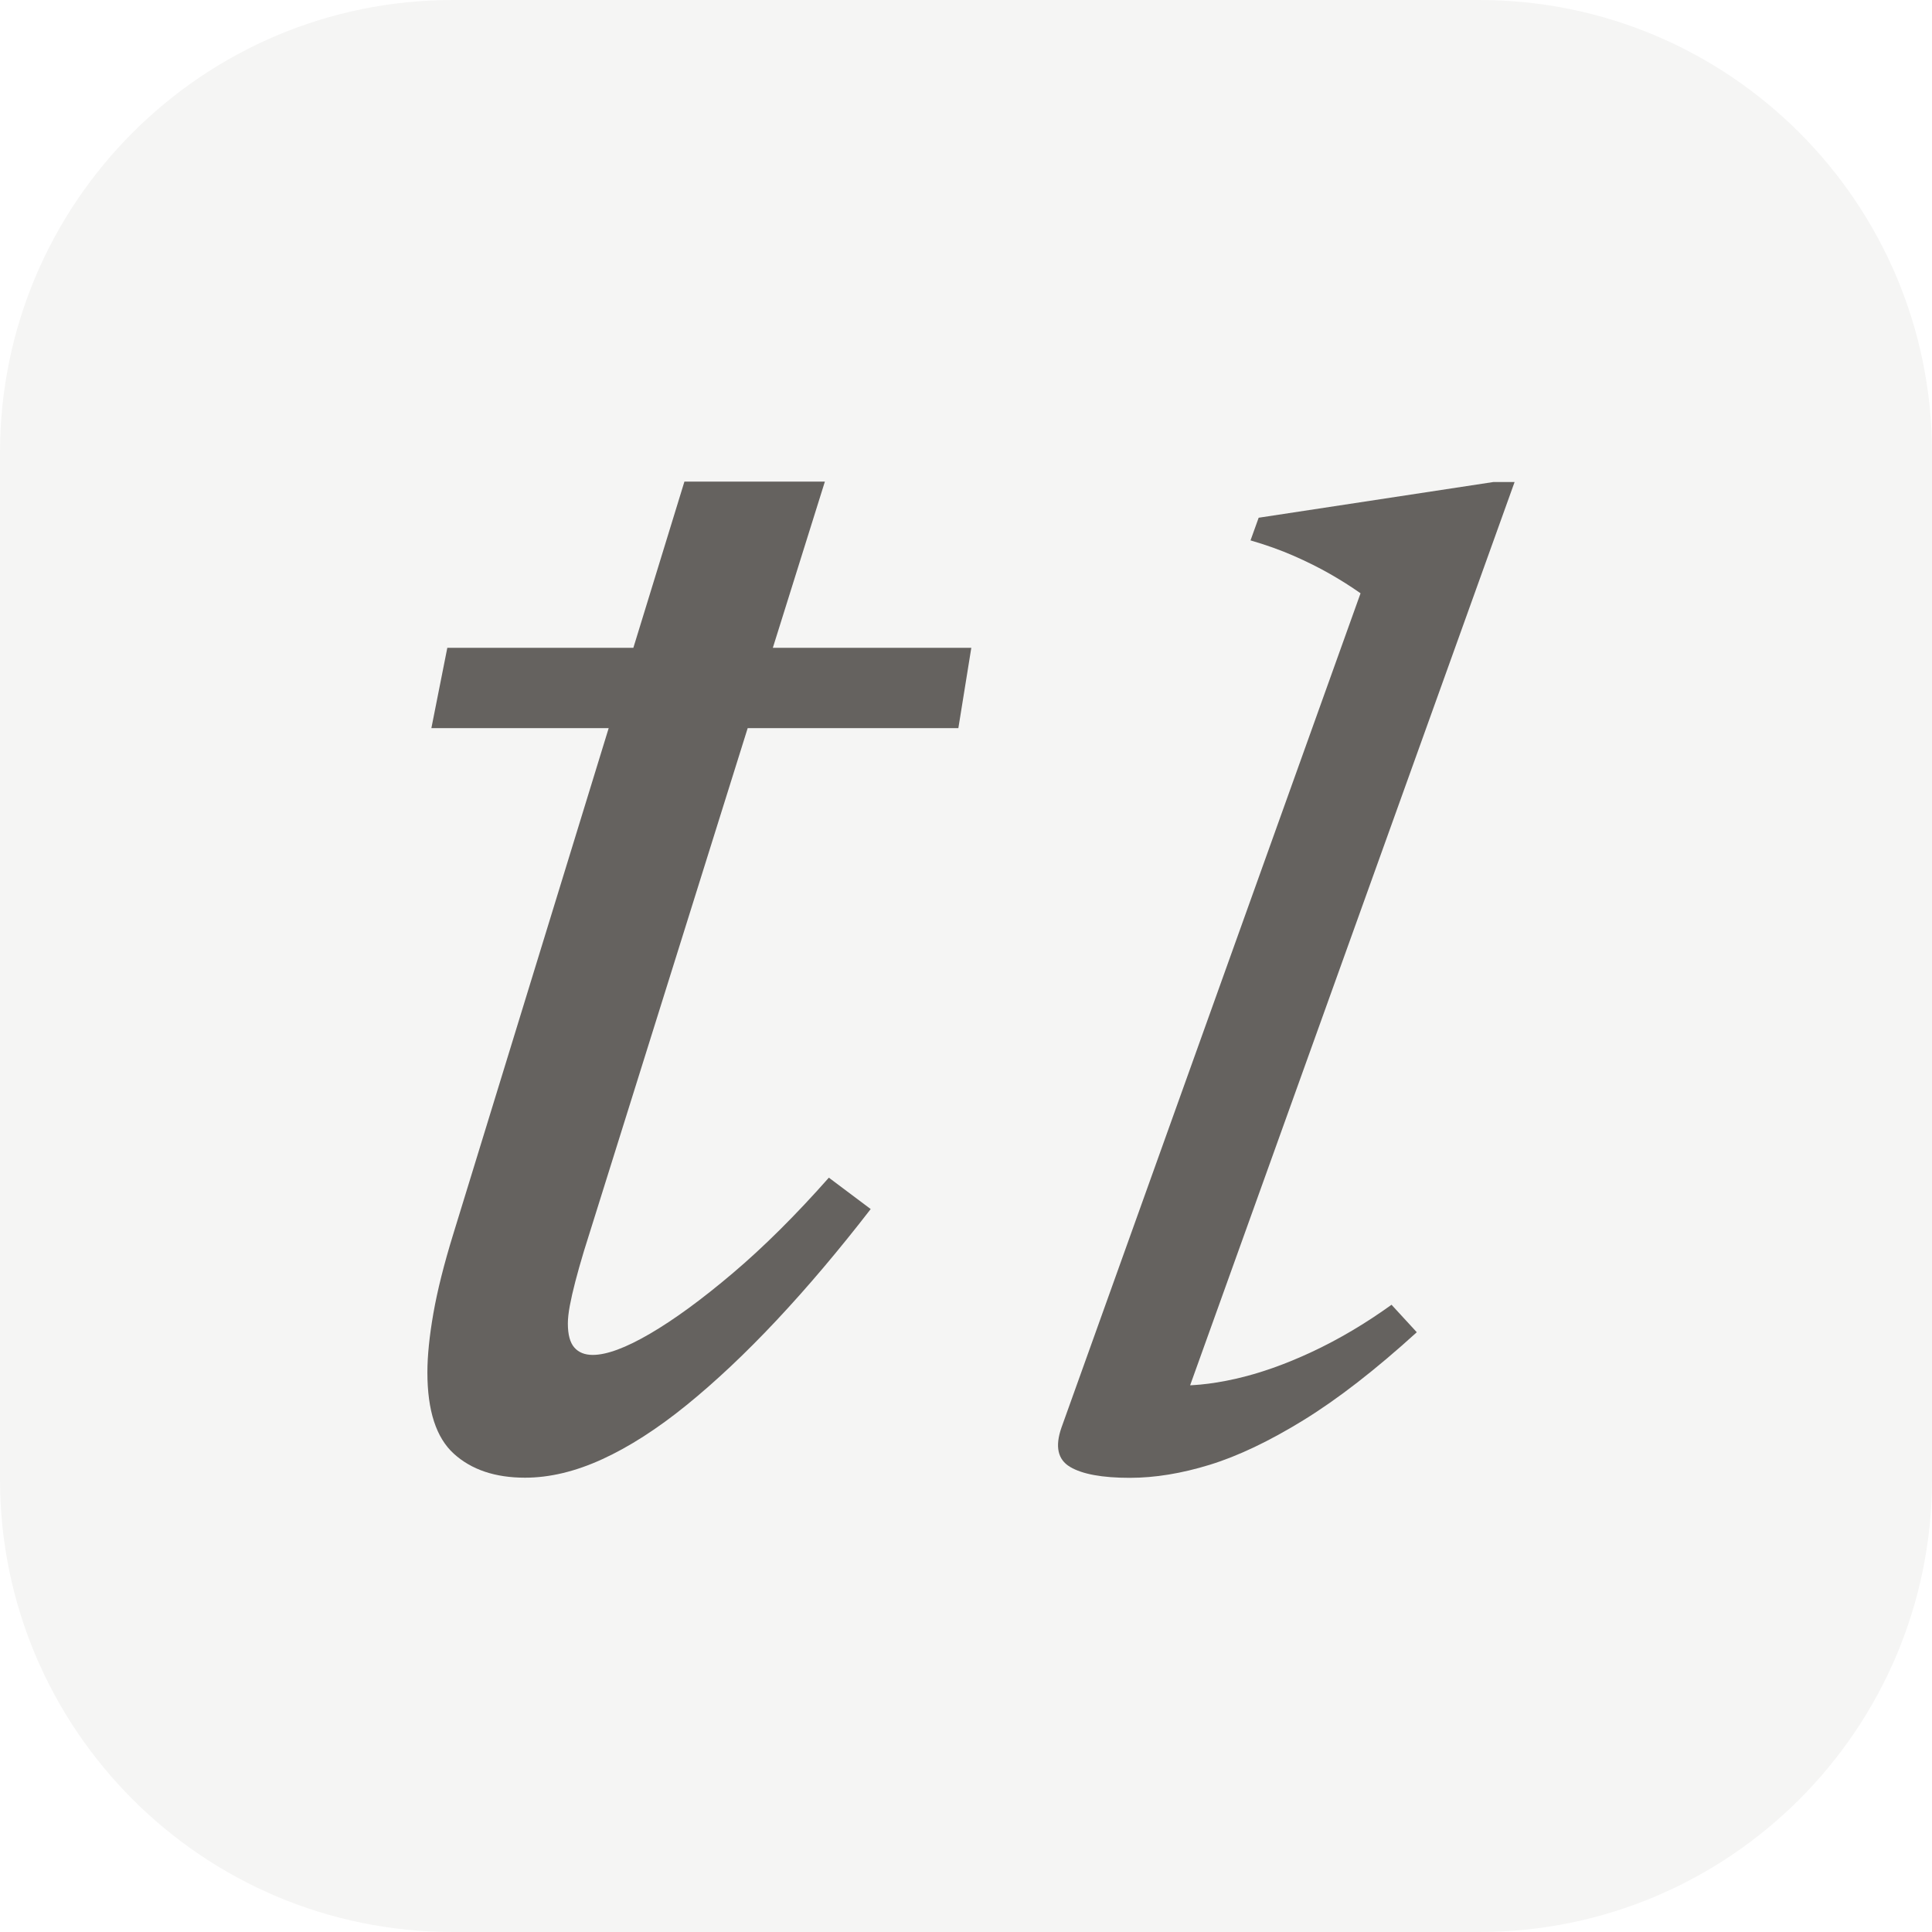
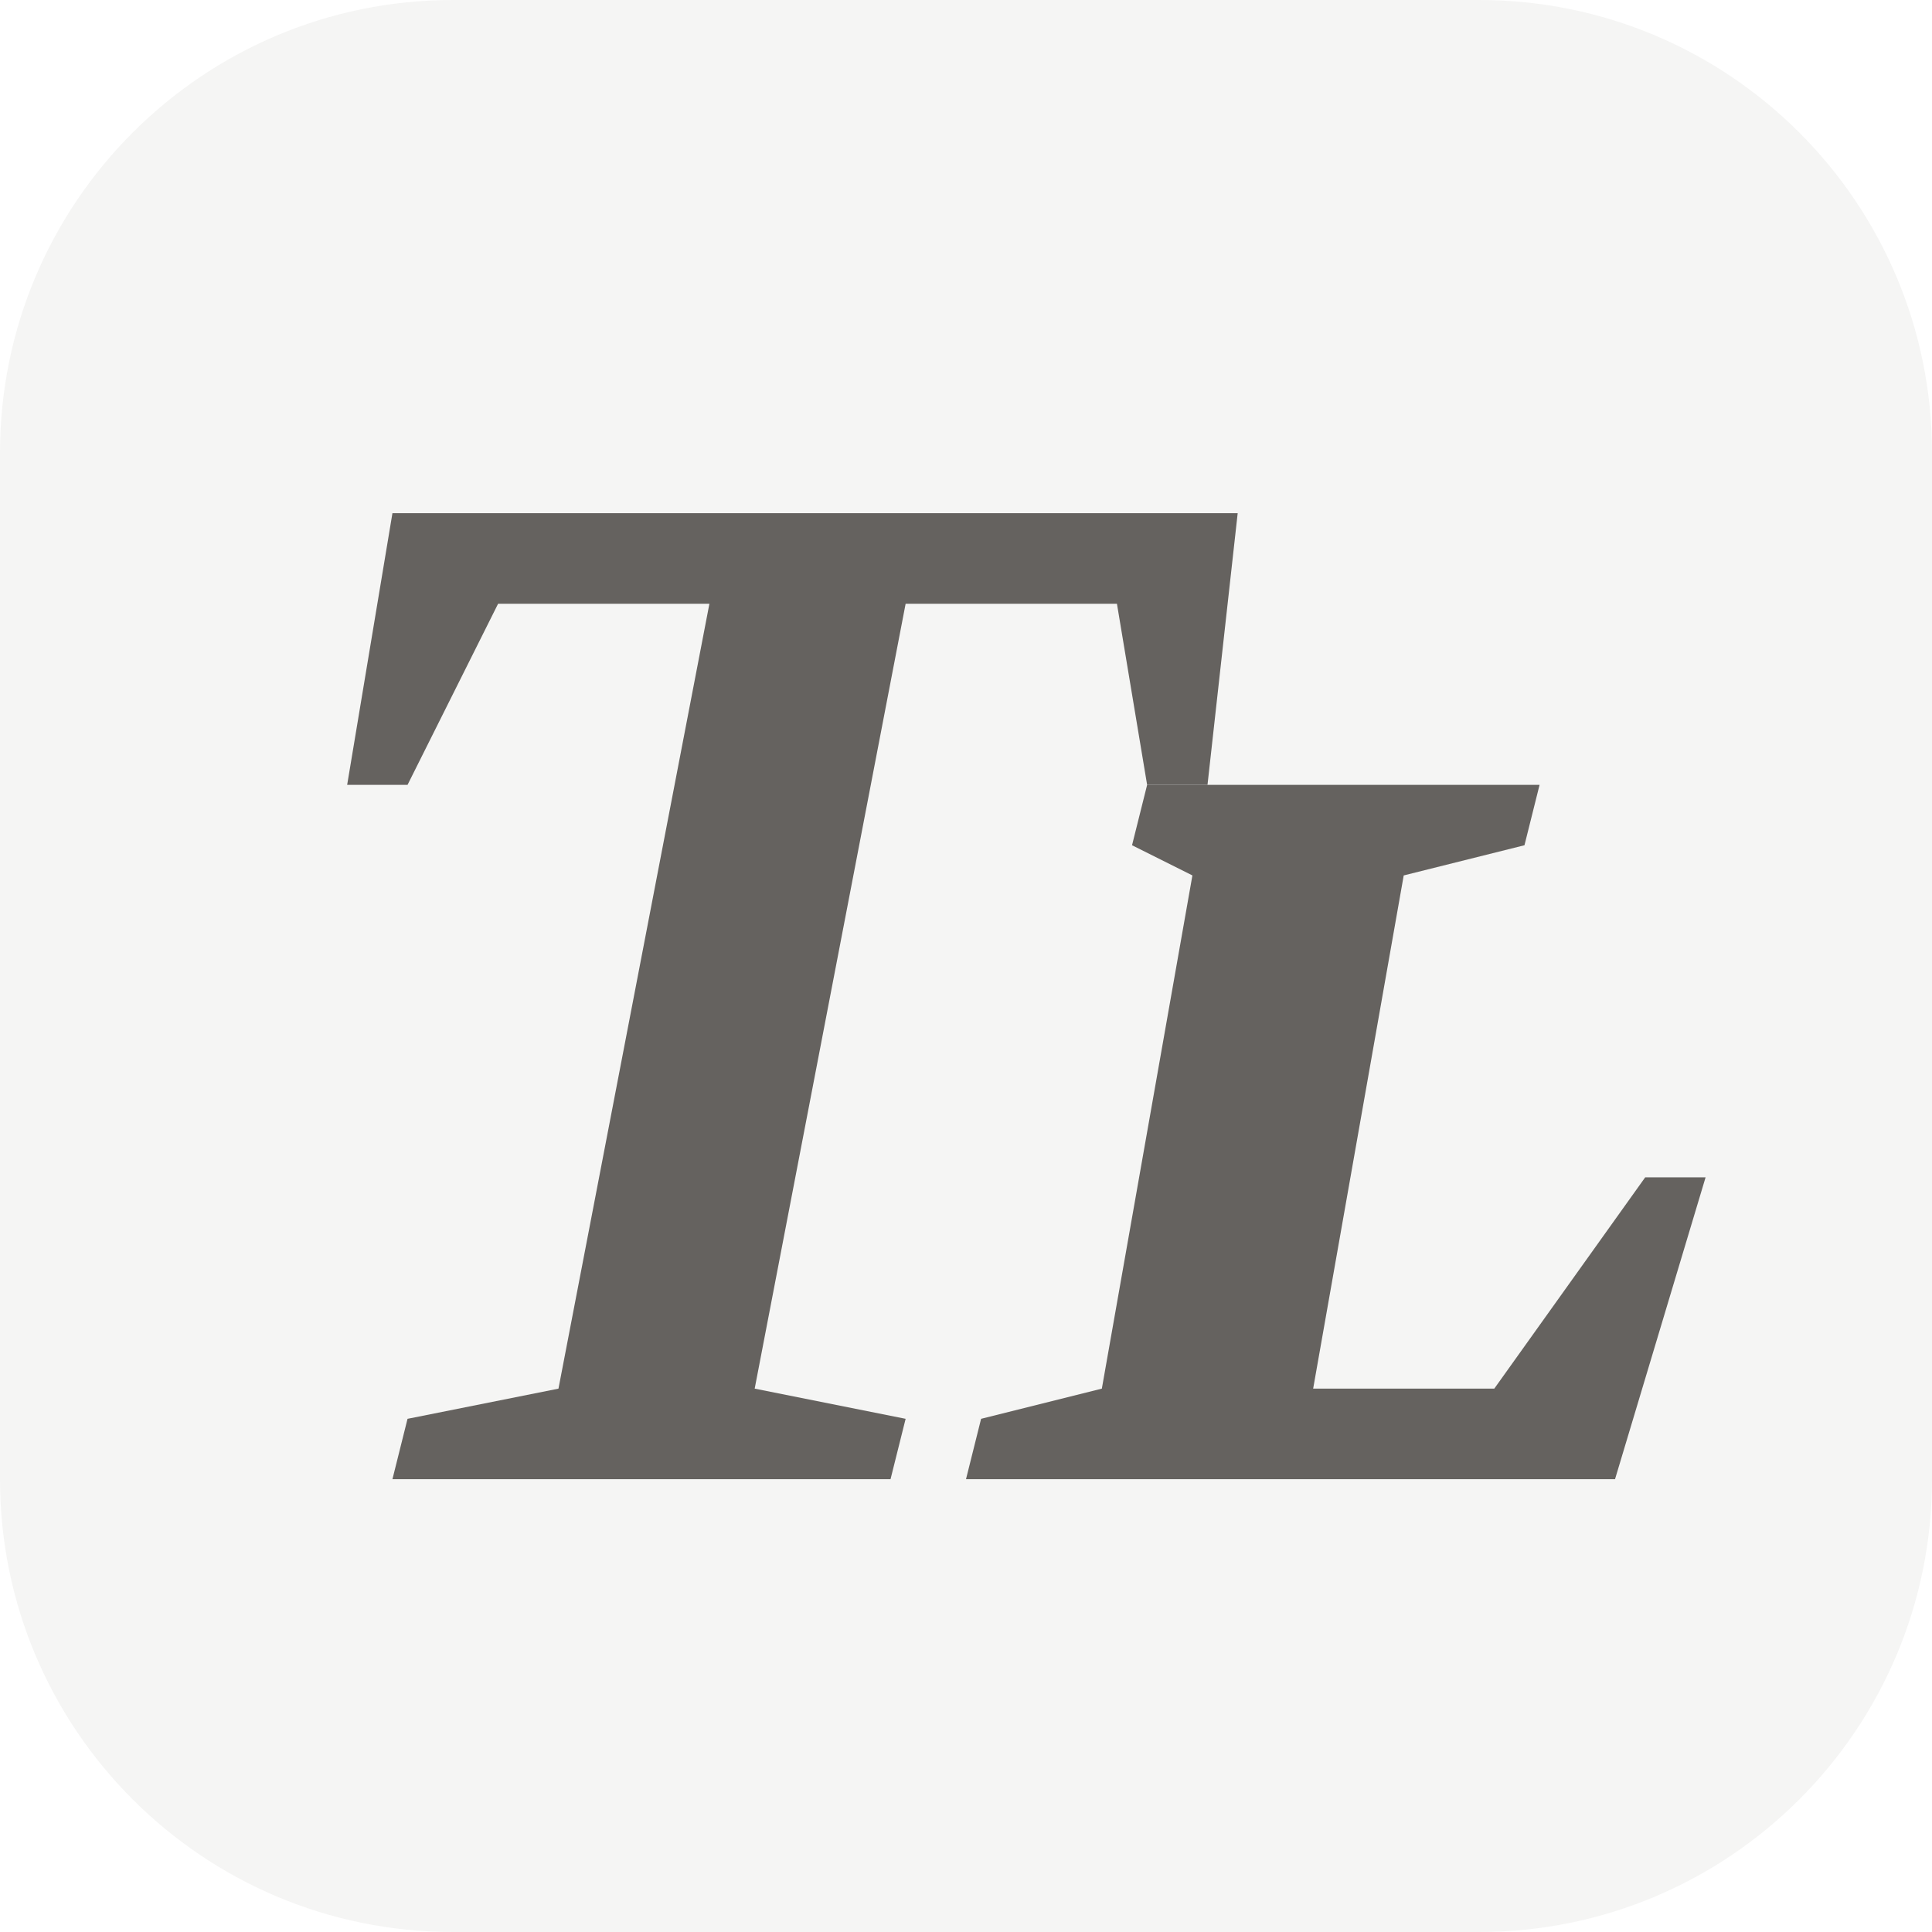
<svg xmlns="http://www.w3.org/2000/svg" viewBox="0 0 64 64">
  <rect width="64" height="64" rx="15" fill="#f5f5f4" />
  <g fill="#65625f">
-     <path transform="translate(10 48.4) scale(.033 -.03058)" d="M130 794L146 881H672L659 794ZM283 227Q278 209 274.5 194.5T269 168.5T267 149Q267 131 273.5 123T292 115Q313 115 349.5 138T432.5 203.5T529 307L571 273Q523 206 476.5 152.5T386 60.5T301.5 2T224-18Q179-18 152.5 8T126 96Q126 123 132 160T152 246L384 1061H525Z" />
-     <path transform="translate(34 48.5) scale(.027 -.02275)" d="M410 1268Q392 1283 372 1296.5T328 1322.5T275 1345L285 1378L573 1430H599L191 82L175 115Q211 112 256 124T350.5 163.5T448 232L479 192Q403 110 340 64T225-1T127-20Q76-20 53.5-4T43 53Z" />
+     <path d="M13 17h28l-1 9h-2l-1-6h-7l-5 26 5 1-.5 2H13l.5-2 5-1 5-26h-7l-3 6h-2z" />
+     <path d="M38 26h13l-.5 2-4 1-3 17h6l5-7h2l-3 10H32l.5-2 4-1 3-17-2-1z" />
  </g>
</svg>
